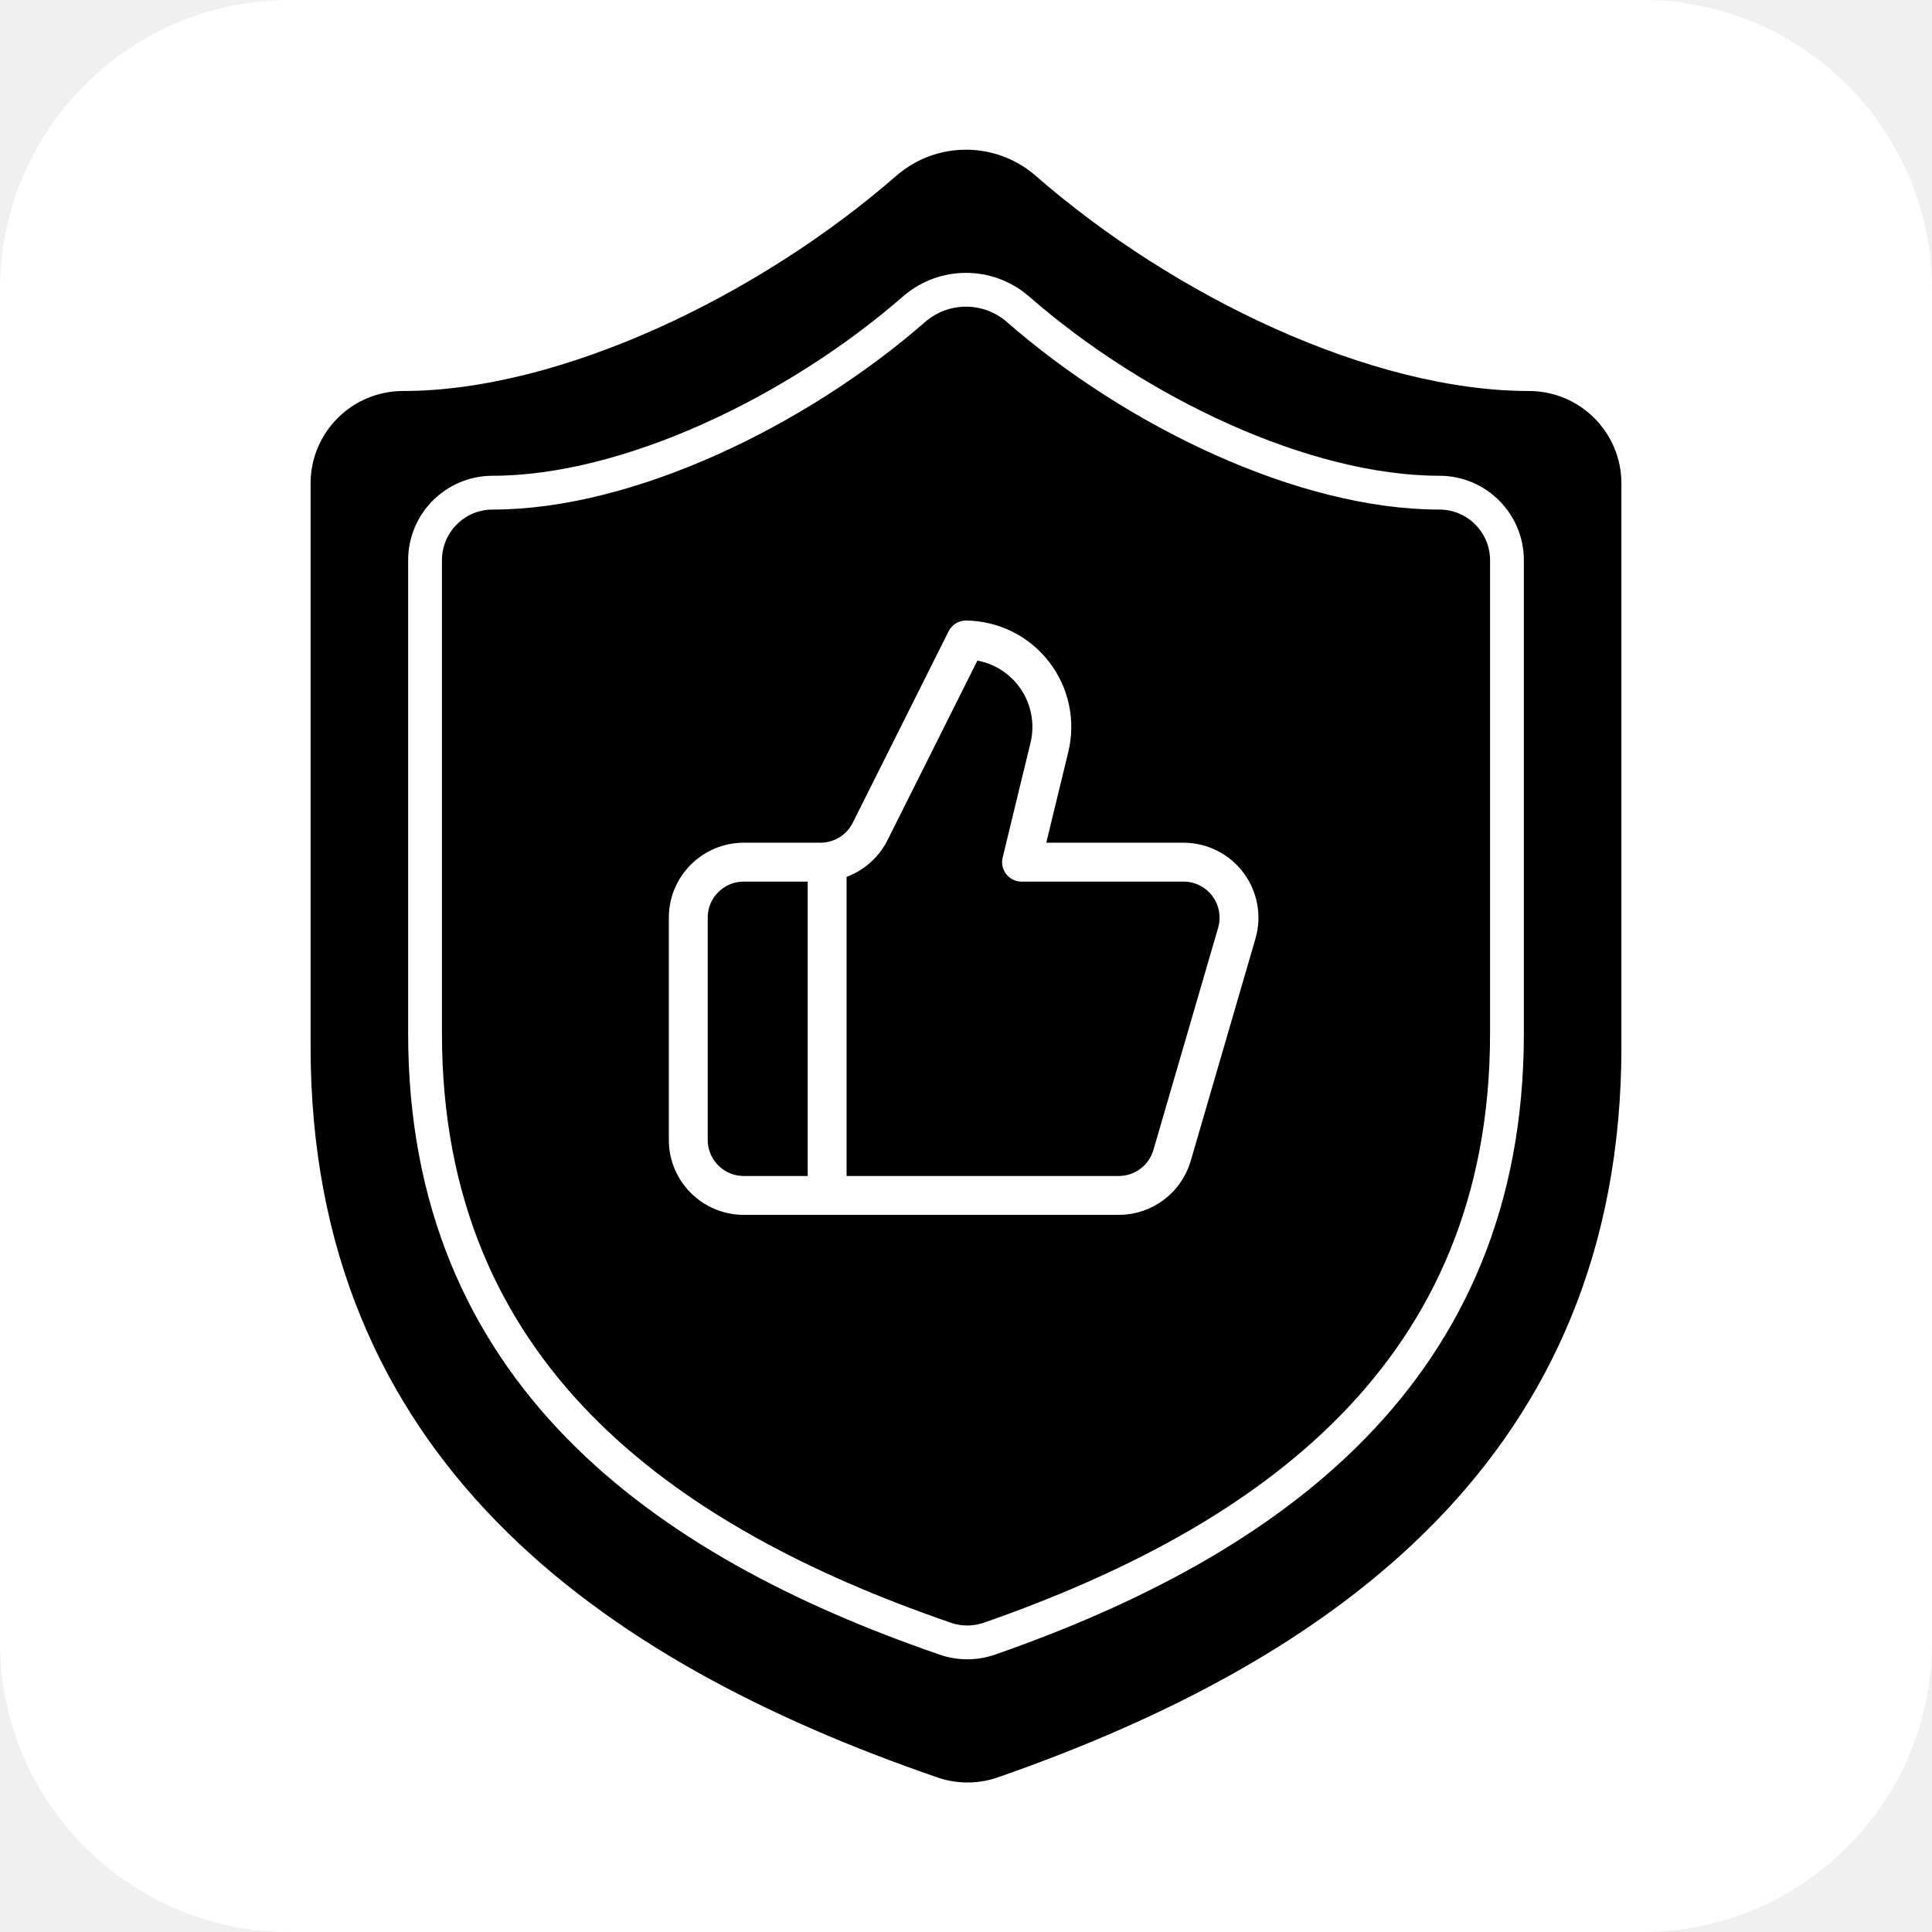
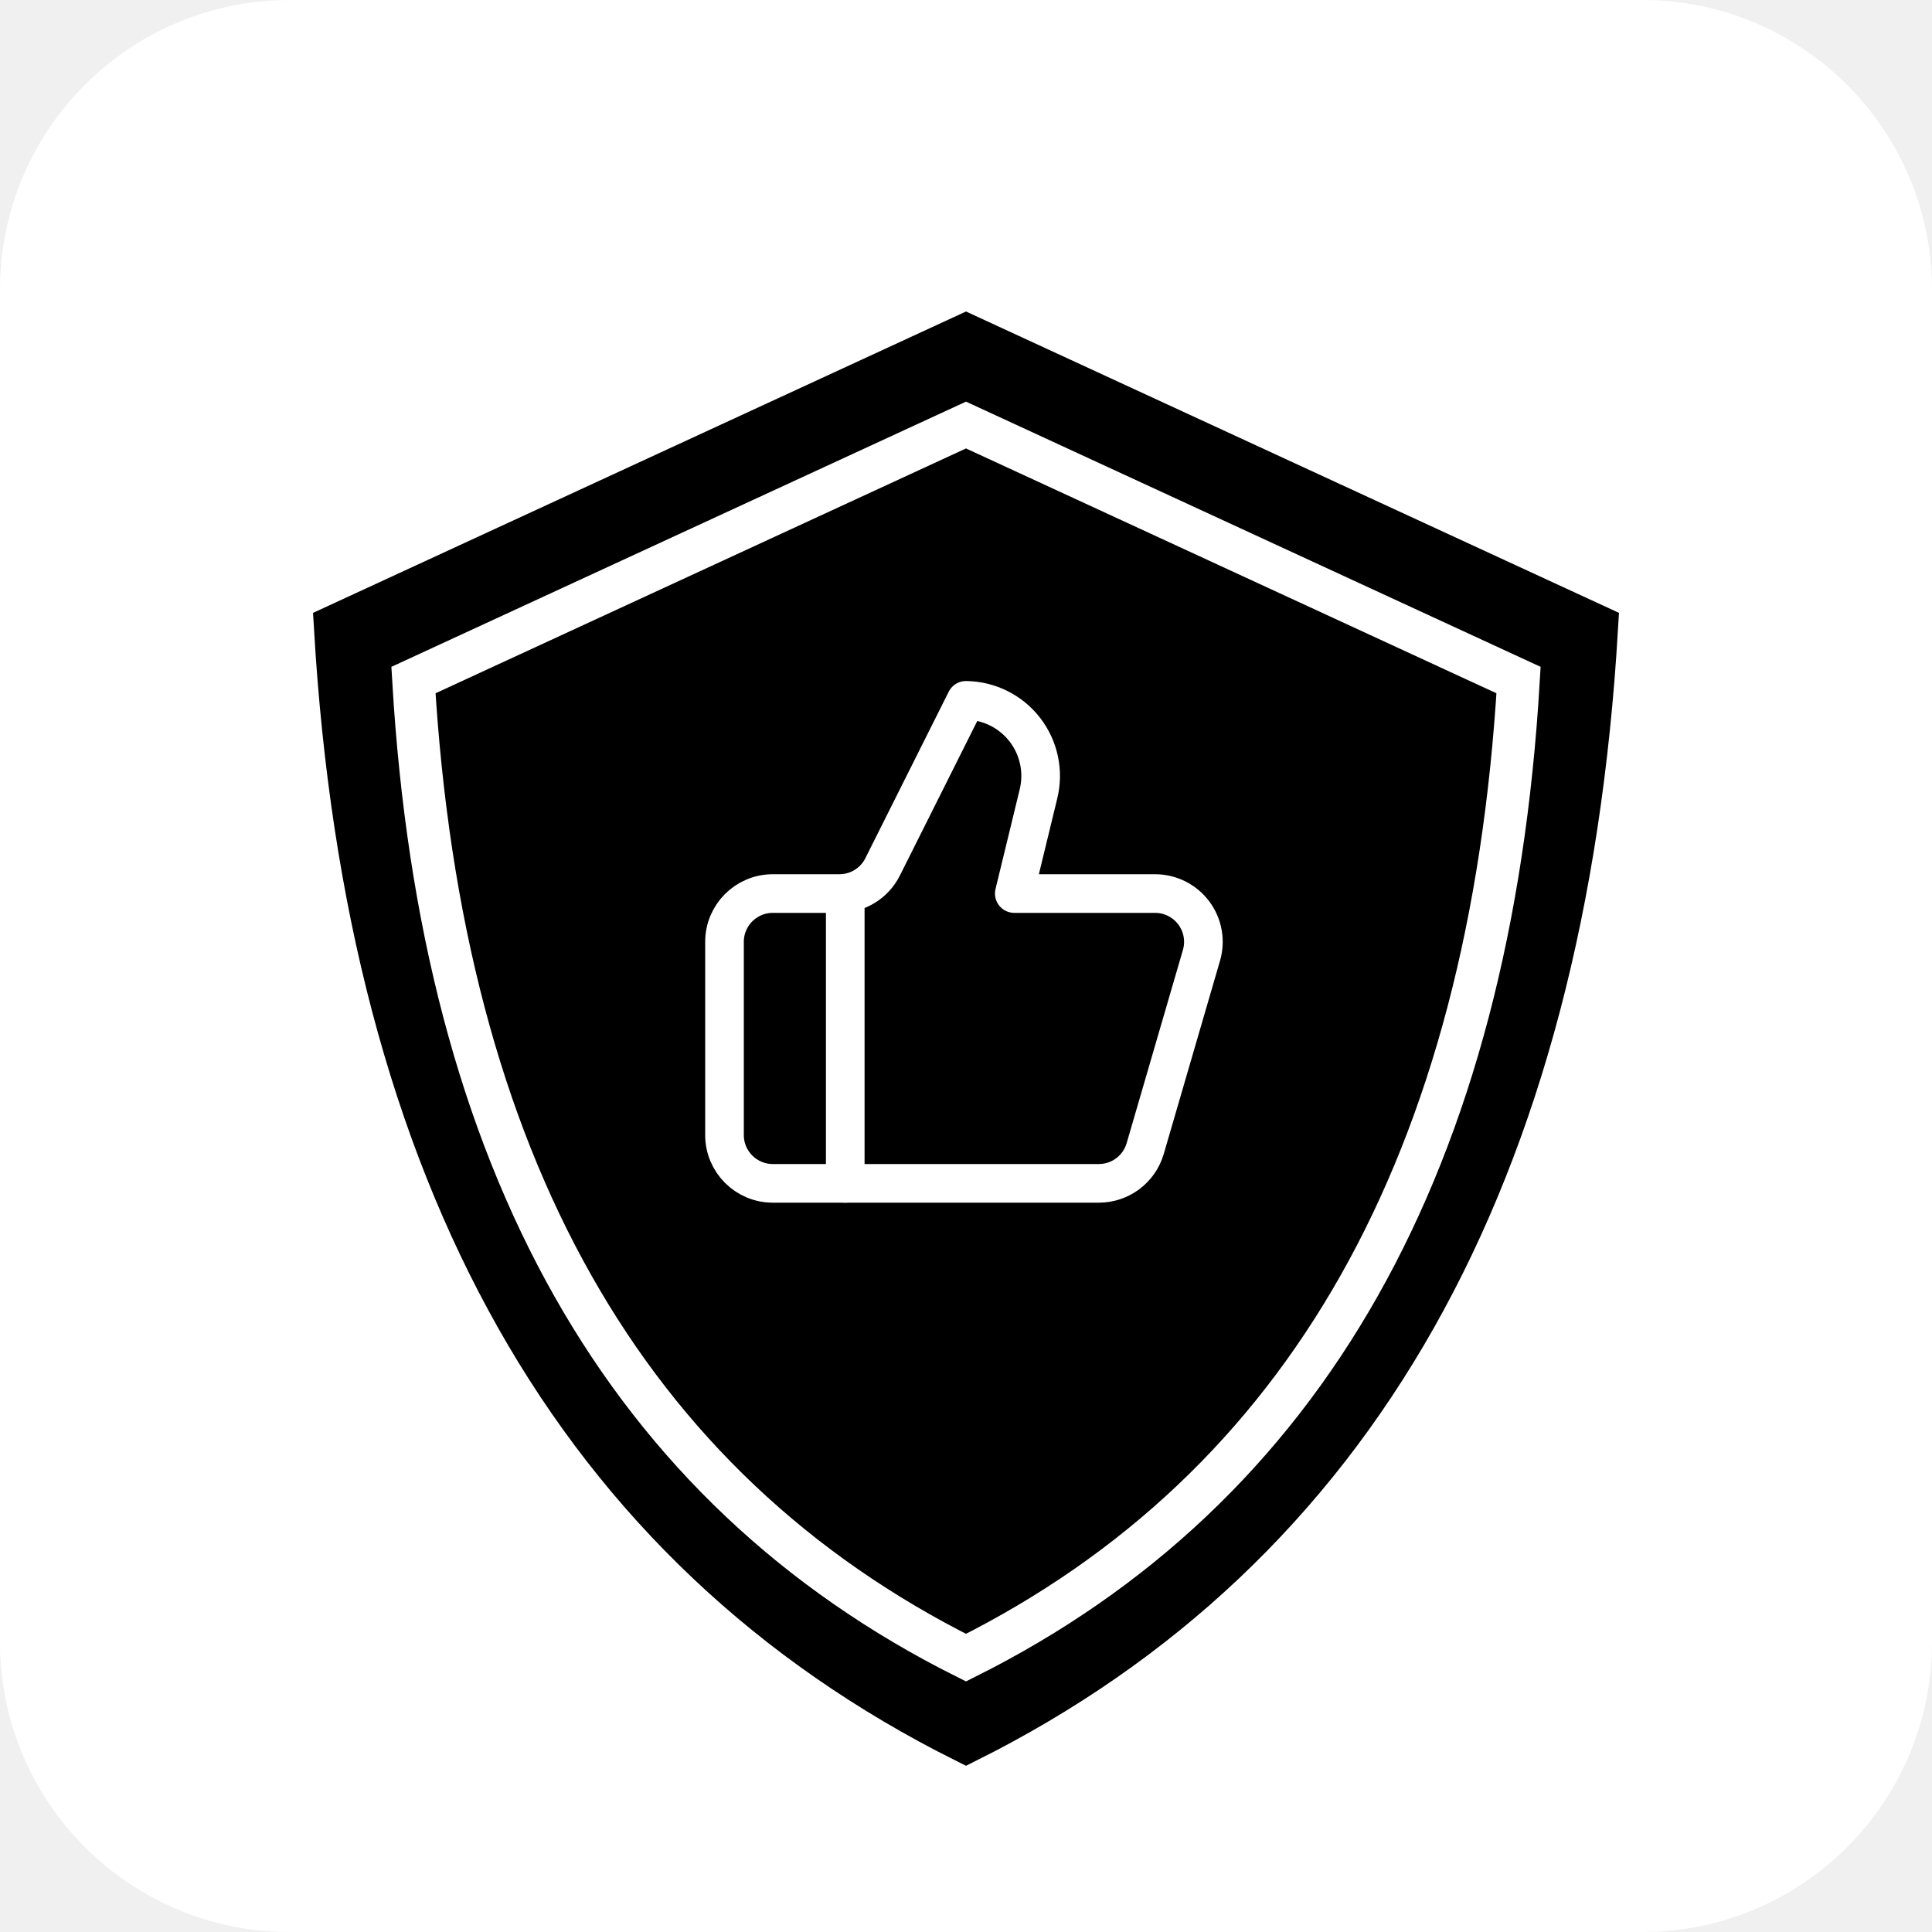
- <svg xmlns="http://www.w3.org/2000/svg" width="80" height="80" viewBox="0 0 80 80">
+ <svg xmlns="http://www.w3.org/2000/svg" width="80" height="80">
  <rect width="80" height="80" rx="12" fill="white" />
-   <g transform="translate(40, 40) scale(3.33) translate(-12, -12)">
-     <path d="M20 13c0 5-3.5 7.5-7.66 8.95a1 1 0 0 1-.67-.01C7.5 20.5 4 18 4 13V6a1 1 0 0 1 1-1c2 0 4.5-1.2 6.24-2.72a1.17 1.17 0 0 1 1.52 0C14.51 3.81 17 5 19 5a1 1 0 0 1 1 1z" fill="black" stroke="black" stroke-width="0.3" />
+   <g>
+     <path d="M40 14 L66 26 Q64 60 40 72 Q16 60 14 26 Z" fill="black" stroke="black" stroke-width="2" />
  </g>
-   <g transform="translate(40, 40) scale(2.8) translate(-12, -12)">
-     <path d="M20 13c0 5-3.5 7.5-7.66 8.95a1 1 0 0 1-.67-.01C7.5 20.5 4 18 4 13V6a1 1 0 0 1 1-1c2 0 4.5-1.2 6.24-2.72a1.17 1.17 0 0 1 1.52 0C14.51 3.81 17 5 19 5a1 1 0 0 1 1 1z" fill="none" stroke="white" stroke-width="0.5" />
+   <g transform="translate(40, 44) scale(0.88) translate(-40, -44)">
+     <path d="M40 14 L66 26 Q64 60 40 72 Q16 60 14 26 Z" fill="none" stroke="white" stroke-width="2" />
  </g>
-   <g transform="translate(40, 38) scale(1.15) translate(-12, -12)">
-     <path d="M7 10v12" stroke="white" stroke-width="1.4" stroke-linecap="round" stroke-linejoin="round" fill="none" />
-     <path d="M15 5.88 14 10h5.83a2 2 0 0 1 1.92 2.56l-2.33 8A2 2 0 0 1 17.5 22H4a2 2 0 0 1-2-2v-8a2 2 0 0 1 2-2h2.76a2 2 0 0 0 1.79-1.11L12 2a3.13 3.13 0 0 1 3 3.88Z" stroke="white" stroke-width="1.4" stroke-linecap="round" stroke-linejoin="round" fill="none" />
+   <g transform="translate(40, 39) scale(1) translate(-12, -12)">
+     <path d="M7 10v12" stroke="white" stroke-width="1.6" stroke-linecap="round" stroke-linejoin="round" fill="none" />
+     <path d="M15 5.88 14 10h5.83a2 2 0 0 1 1.92 2.56l-2.33 8A2 2 0 0 1 17.5 22H4a2 2 0 0 1-2-2v-8a2 2 0 0 1 2-2h2.76a2 2 0 0 0 1.79-1.11L12 2a3.13 3.13 0 0 1 3 3.88Z" stroke="white" stroke-width="1.6" stroke-linecap="round" stroke-linejoin="round" fill="none" />
  </g>
</svg>
